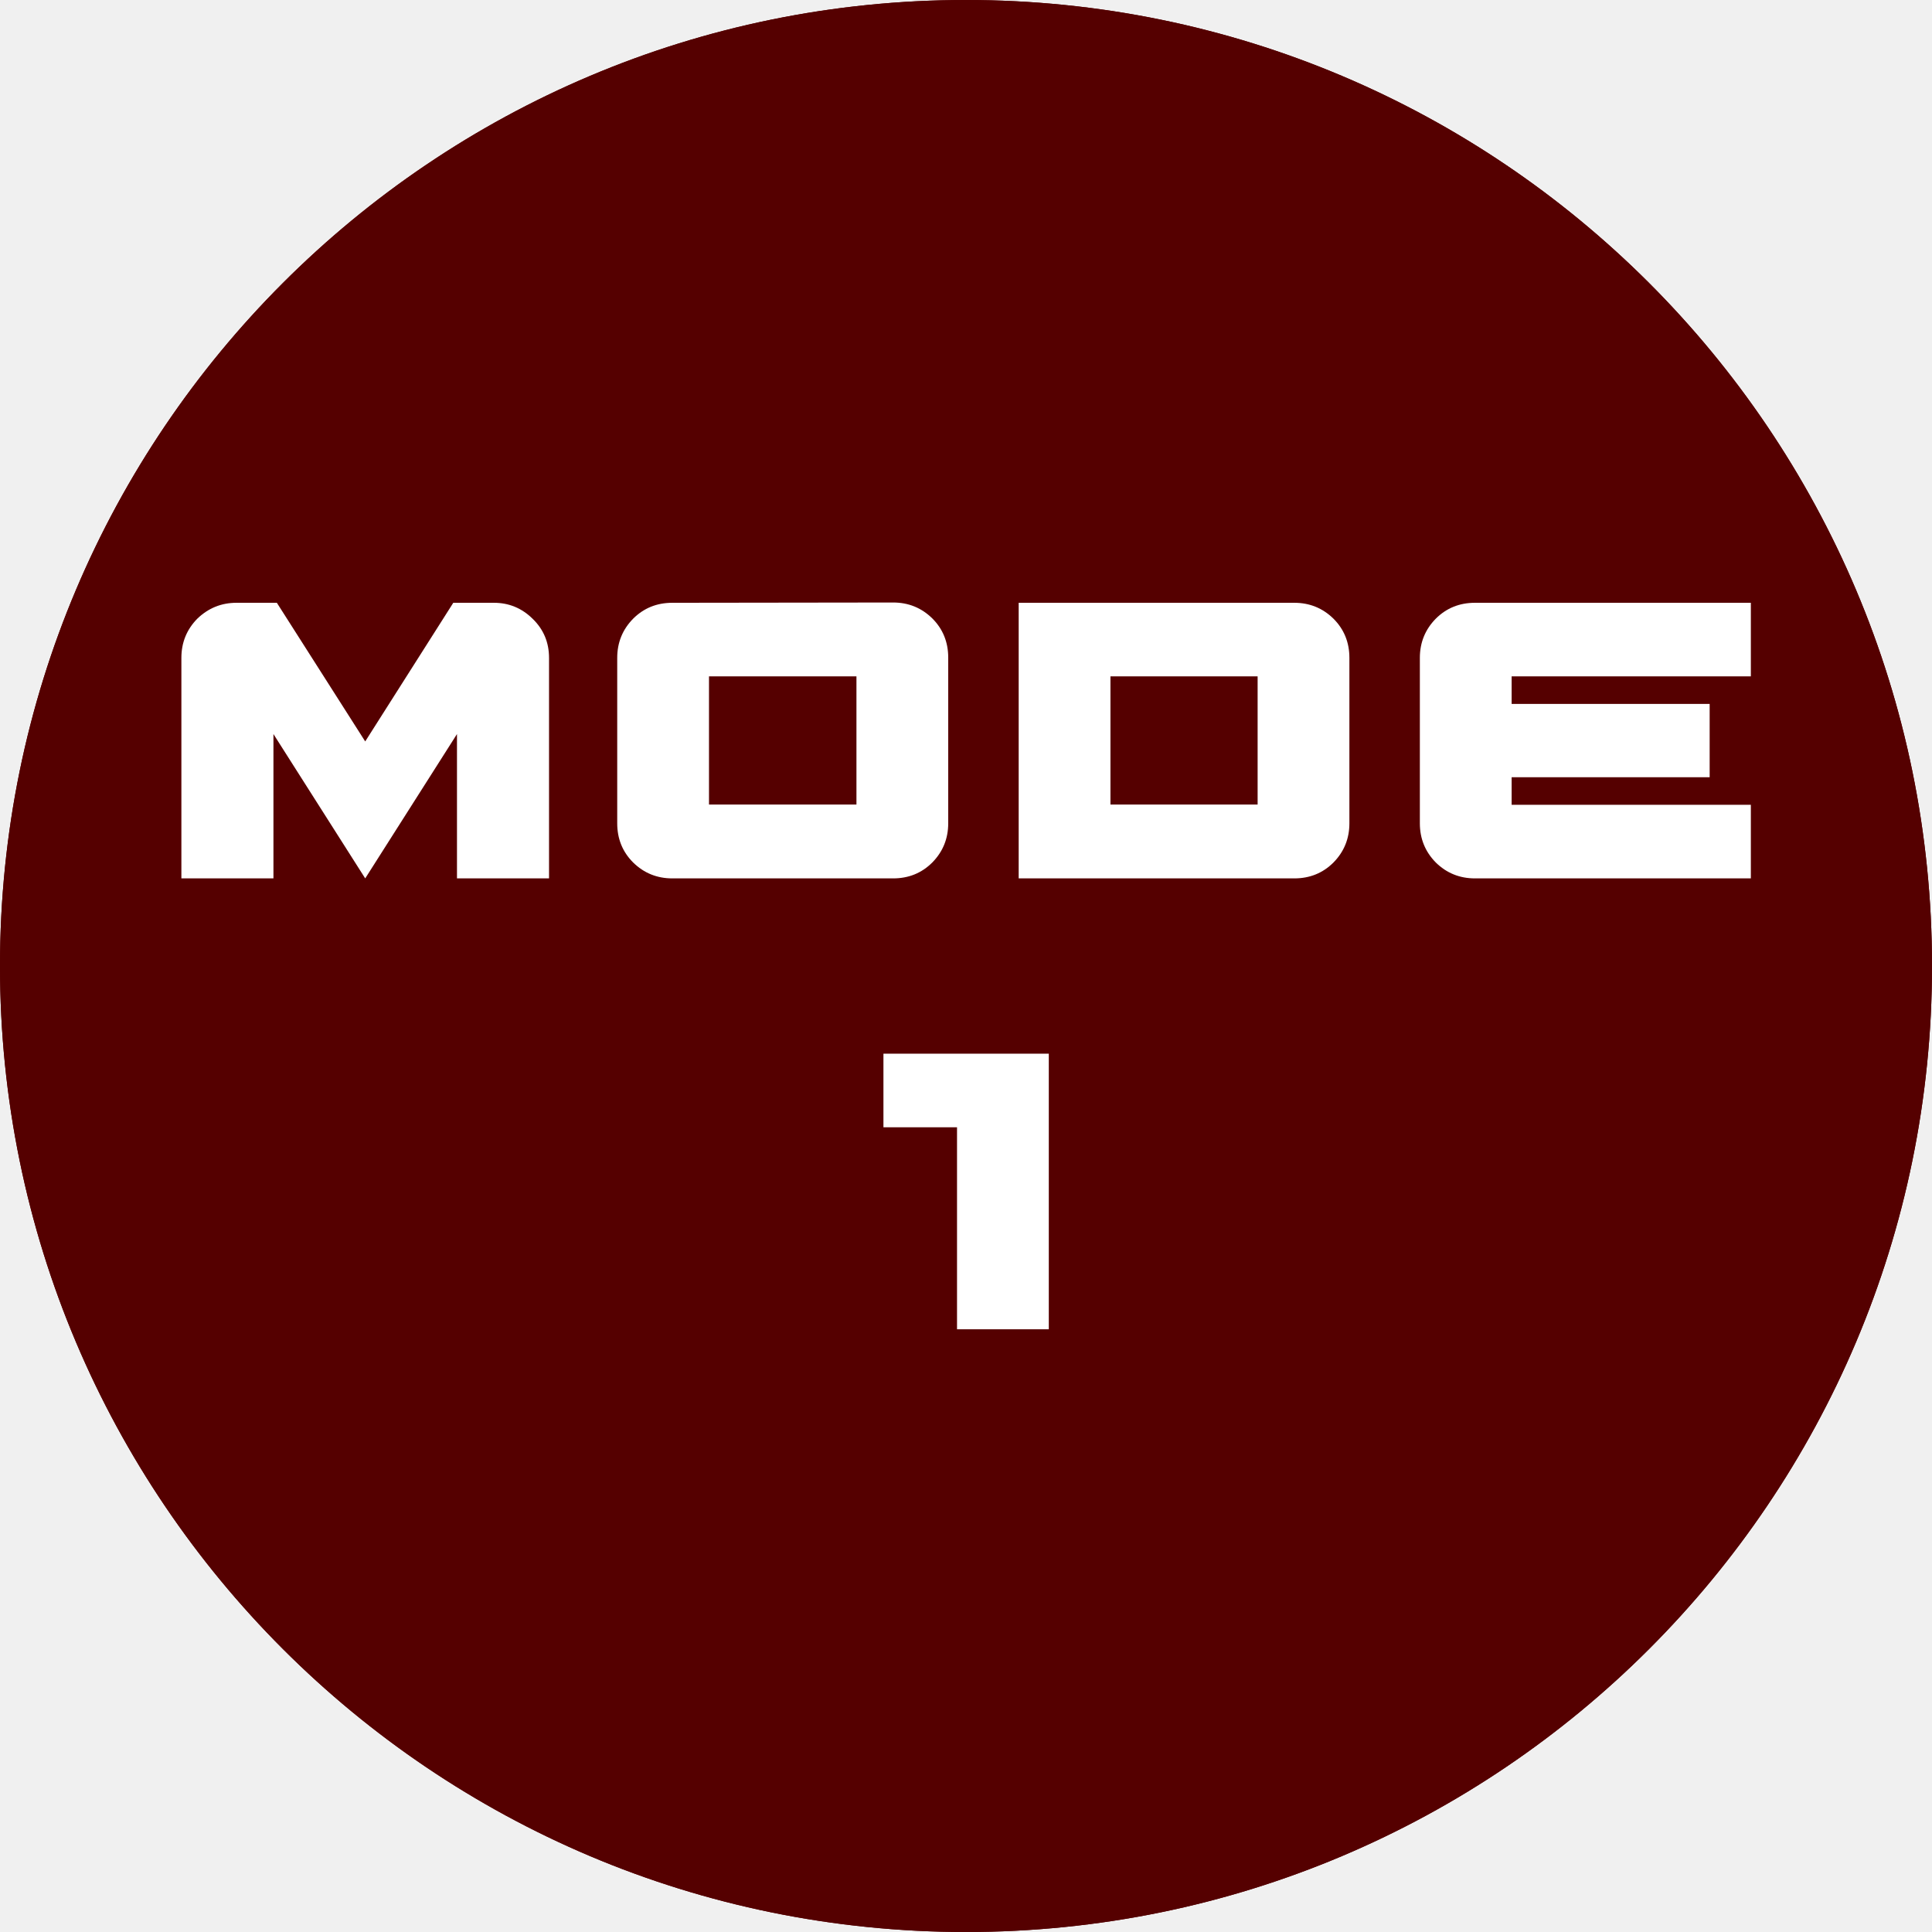
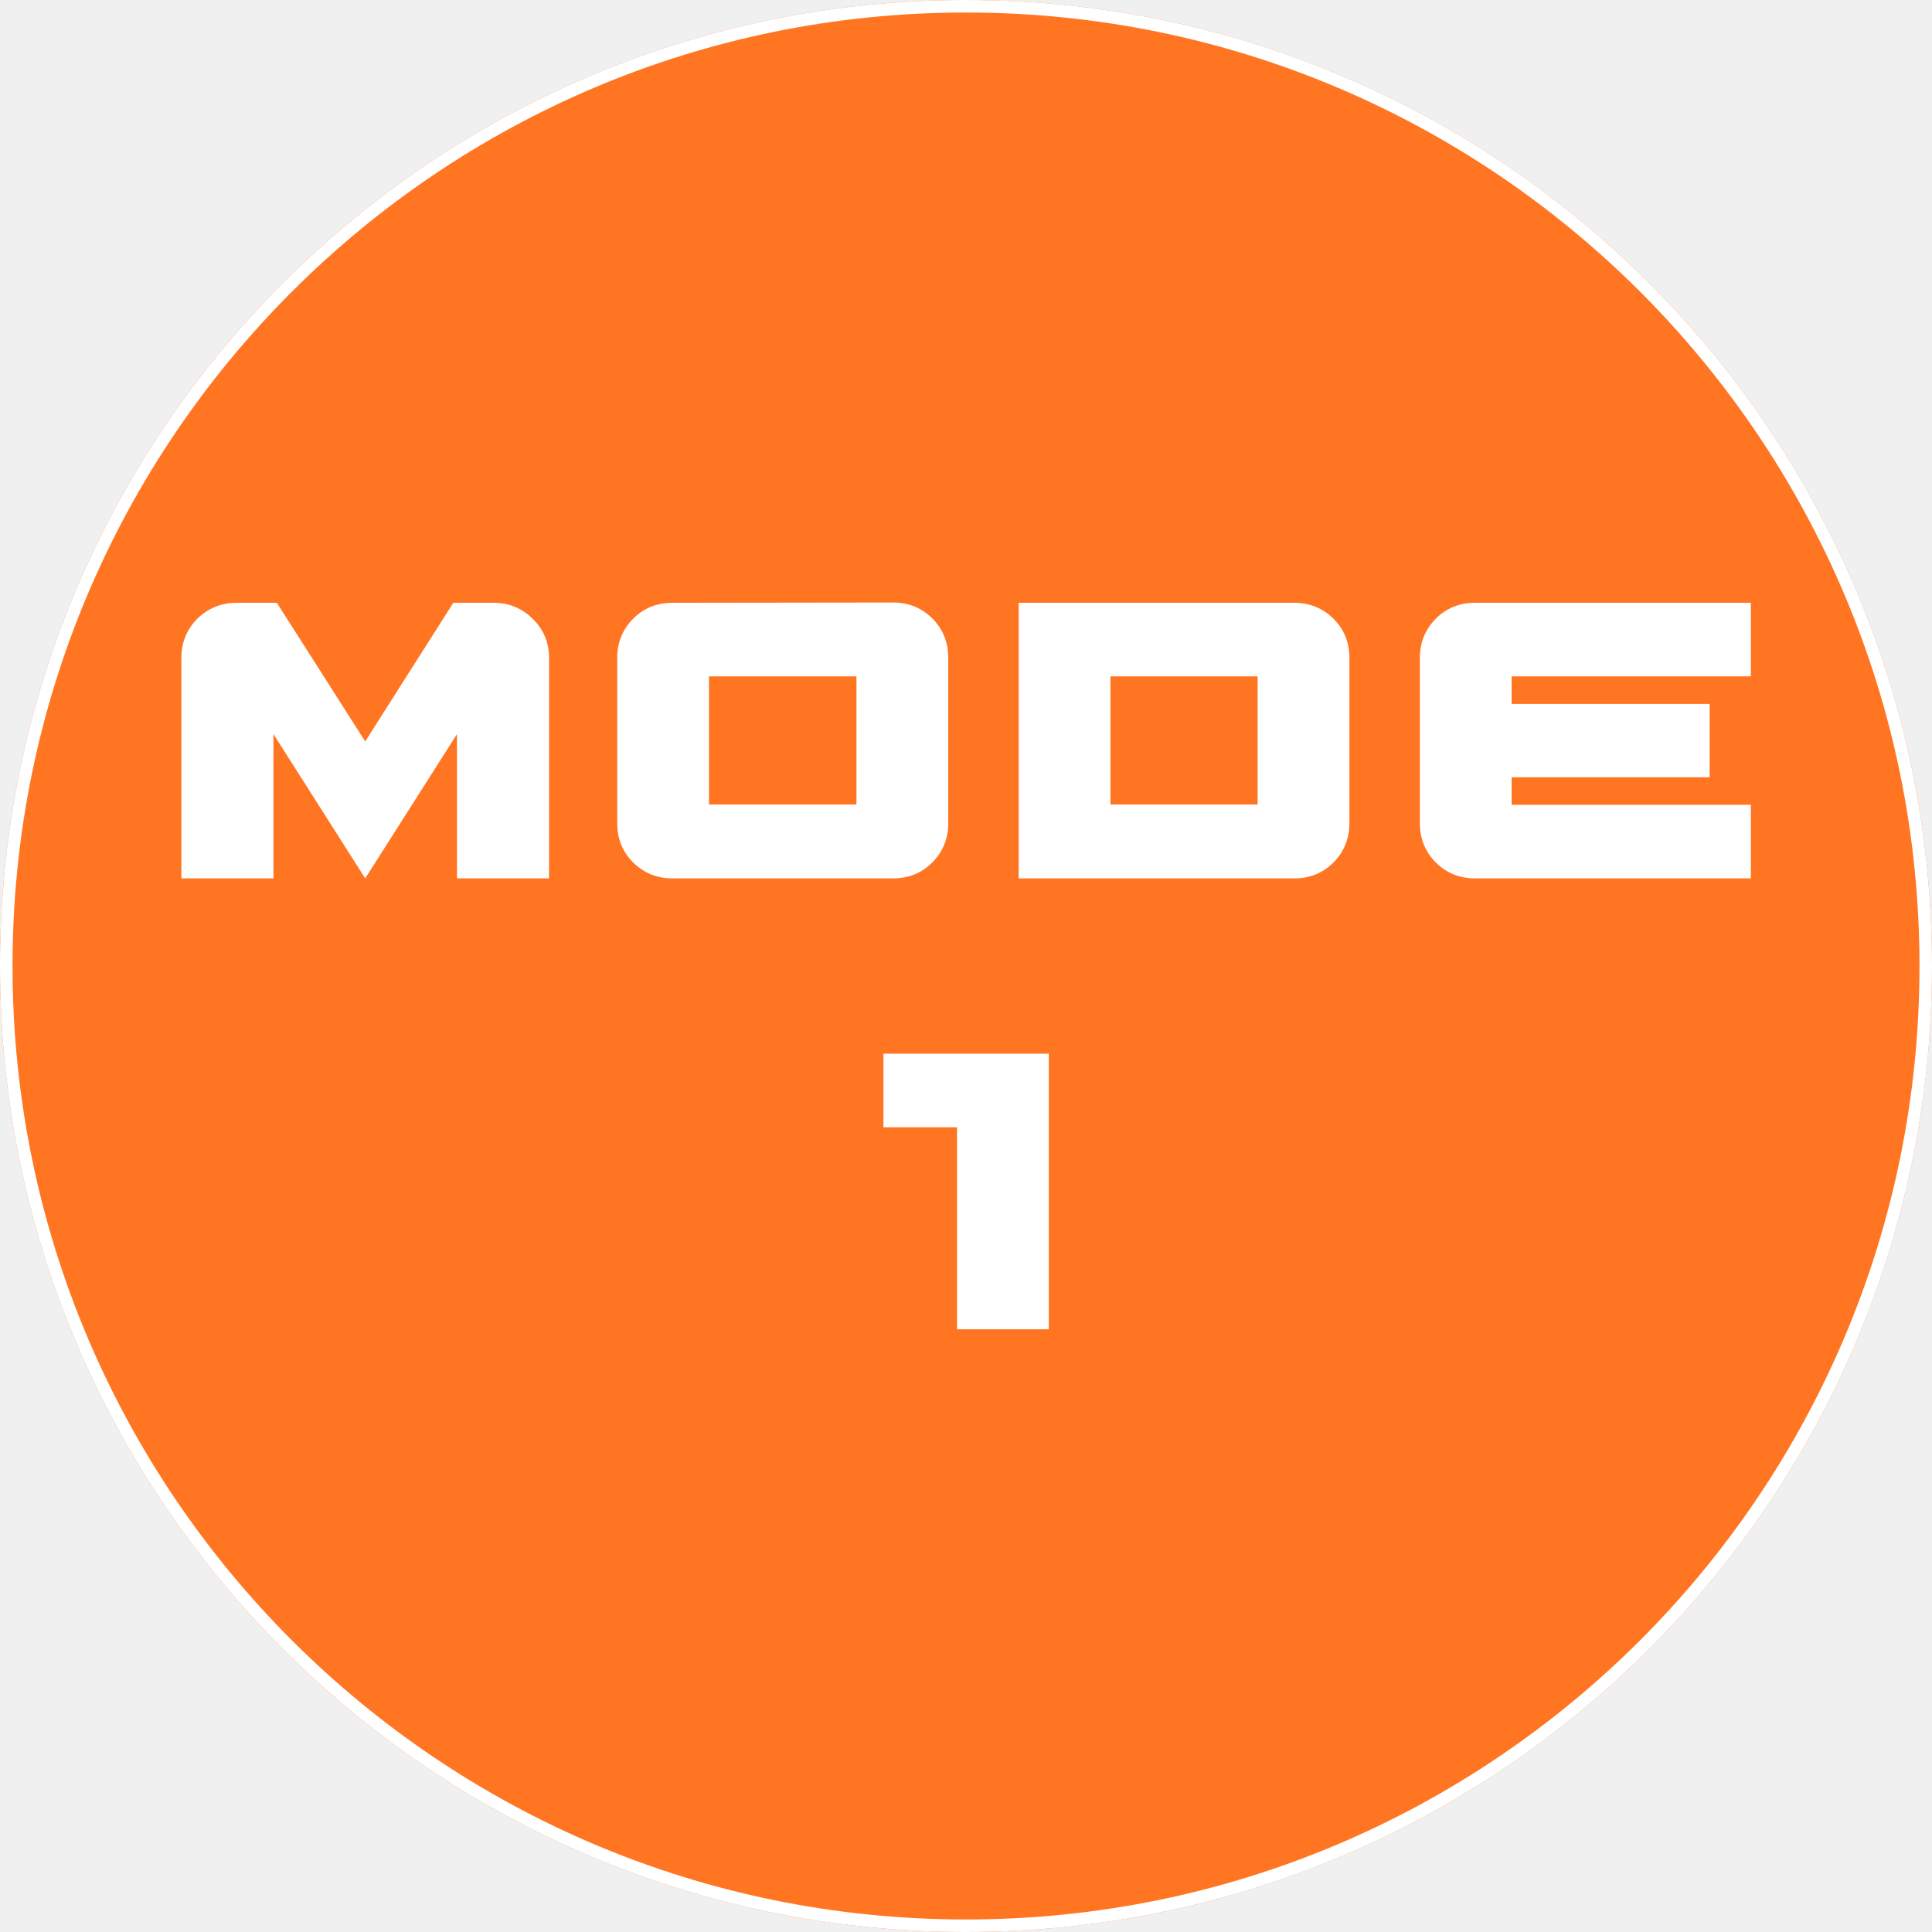
<svg xmlns="http://www.w3.org/2000/svg" width="7.1mm" height="7.1mm" viewBox="0 0 7.1 7.1" version="1.1" id="svg5">
  <defs id="defs2" />
  <g id="layer1">
-     <circle style="fill:#550000;stroke-width:0.046" id="path49" cx="3.55" cy="3.55" r="3.55" />
-     <circle style="fill:none;stroke:#550000;stroke-width:0.046" id="circle6182" cx="3.55" cy="3.55" r="3.527" />
+     <circle style="fill:#ff7522;fill-opacity:1;stroke-width:5;stroke-miterlimit:4;stroke-dasharray:none" id="path49" cx="3.55" cy="3.55" r="3.55" />
+     <circle style="fill:none;stroke:#ffffff;stroke-width:0.046;stroke-opacity:1" id="circle6182" cx="3.55" cy="3.55" r="3.527" />
    <g id="g14639" transform="matrix(1.044118,0,0,1.044118,-1.013401,1.478081)" style="fill:#ffffff">
      <g aria-label="mode" id="text374" style="font-size:1.764px;line-height:1.25;font-family:Excluded;-inkscape-font-specification:'Excluded, Normal';stroke-width:0.265">
        <path d="M 2.903,0.9 V 1.676 H 2.579 V 1.168 L 2.256,1.676 1.933,1.168 V 1.676 H 1.609 V 0.9 q 0,-0.081 0.056,-0.138 0.058,-0.056 0.138,-0.056 H 1.945 L 2.256,1.194 2.566,0.706 h 0.143 q 0.079,0 0.136,0.056 0.058,0.056 0.058,0.138 z" id="path103" />
        <path d="M 3.985,1.416 V 0.965 H 3.466 V 1.416 Z m 0.129,-0.711 q 0.081,0 0.138,0.056 0.056,0.056 0.056,0.138 V 1.482 q 0,0.081 -0.056,0.138 -0.056,0.056 -0.138,0.056 H 3.337 q -0.081,0 -0.138,-0.056 -0.056,-0.056 -0.056,-0.138 V 0.9 q 0,-0.081 0.056,-0.138 0.056,-0.056 0.138,-0.056 z" id="path105" />
        <path d="m 5.526,0.706 q 0.081,0 0.138,0.056 0.056,0.056 0.056,0.138 V 1.482 q 0,0.081 -0.056,0.138 -0.056,0.056 -0.138,0.056 H 4.556 V 0.706 Z M 5.397,1.416 V 0.965 H 4.879 V 1.416 Z" id="path107" />
        <path d="M 6.291,0.965 V 1.062 H 6.988 v 0.258 H 6.291 v 0.097 H 7.133 V 1.676 H 6.162 q -0.081,0 -0.138,-0.056 Q 5.968,1.563 5.968,1.482 V 0.9 q 0,-0.081 0.056,-0.138 0.056,-0.056 0.138,-0.056 H 7.133 v 0.259 z" id="path109" />
      </g>
      <g aria-label="1 " id="text12702" style="font-size:1.764px;line-height:1.25;font-family:Excluded;-inkscape-font-specification:'Excluded, Normal';stroke-width:0.265">
        <path d="M 4.662,2.293 V 3.263 H 4.339 V 2.552 H 4.08 V 2.293 Z" id="path112" />
      </g>
    </g>
    <text xml:space="preserve" style="font-style:normal;font-weight:normal;font-size:10.583px;line-height:1.25;font-family:sans-serif;fill:#000000;fill-opacity:1;stroke:none;stroke-width:0.265" x="-1.421" y="2.305" id="text7926">
      <tspan id="tspan7924" style="stroke-width:0.265" x="-1.421" y="2.305" />
    </text>
  </g>
</svg>
